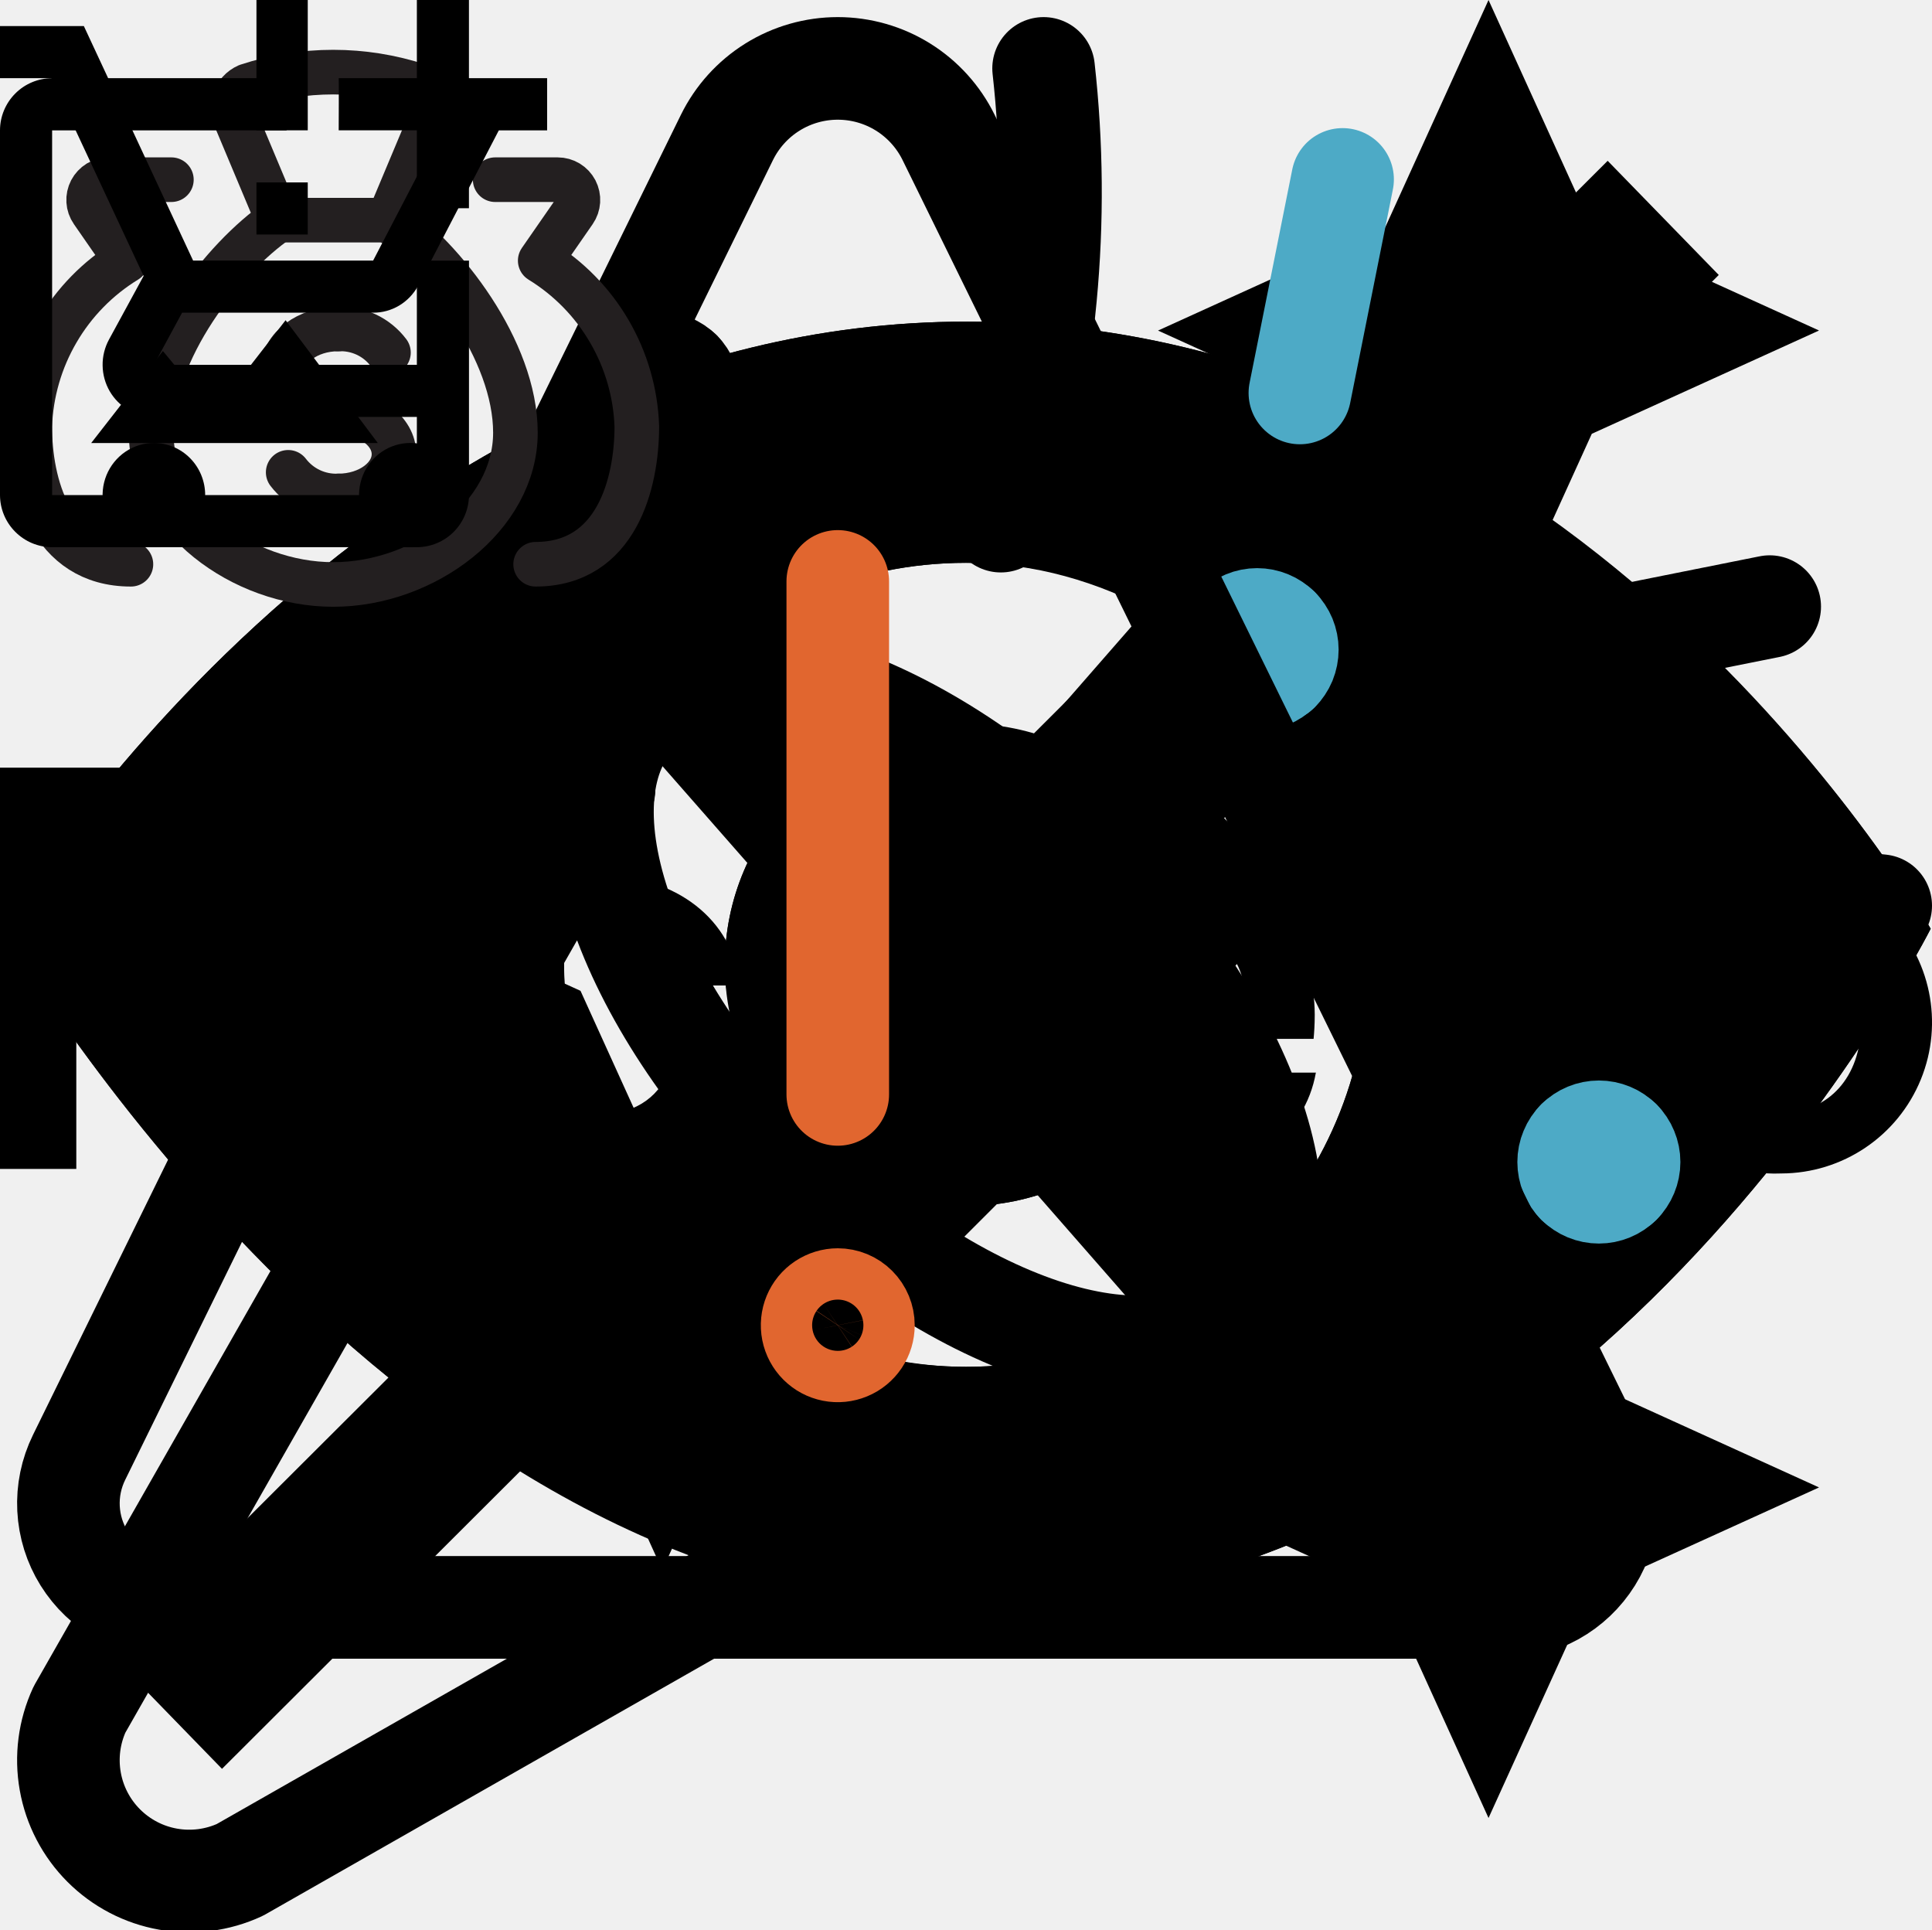
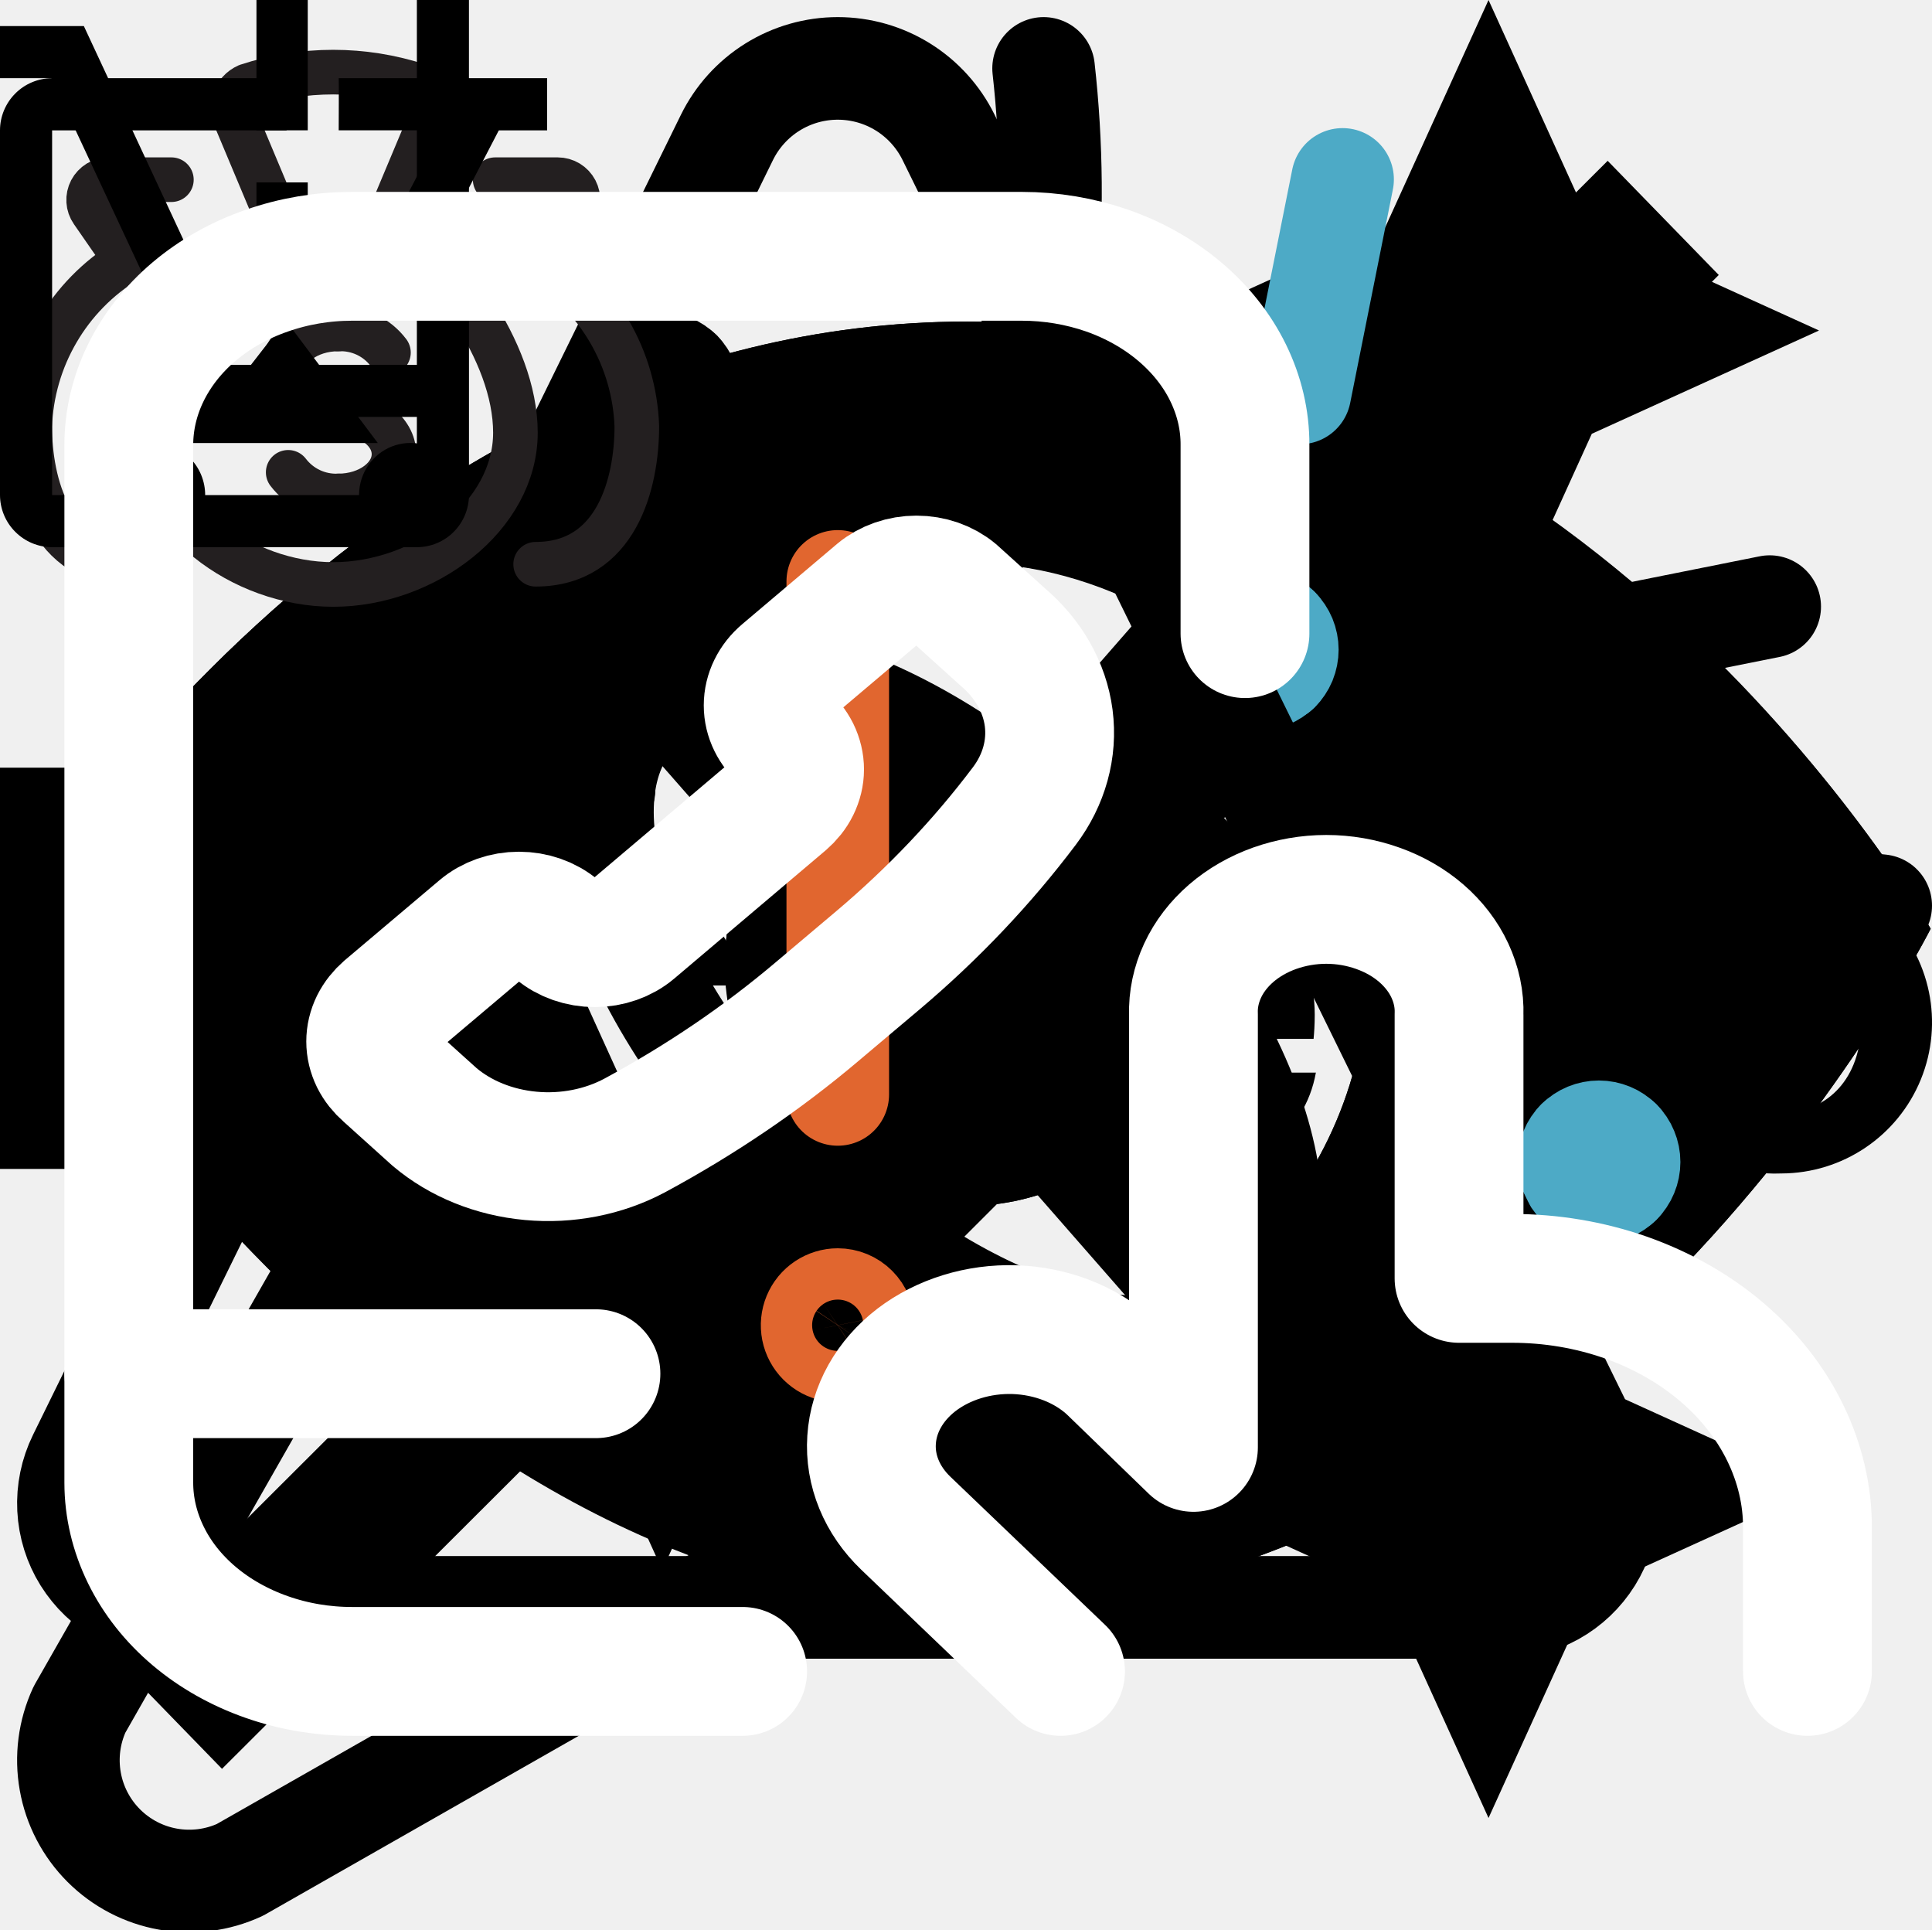
<svg xmlns="http://www.w3.org/2000/svg" version="1.1">
  <svg id="eye" viewBox="0 0 24 24">
    <path d="M15 12c0 1.654-1.346 3-3 3s-3-1.346-3-3 1.346-3 3-3 3 1.346 3 3zm9-.449s-4.252 8.449-11.985 8.449c-7.18 0-12.015-8.449-12.015-8.449s4.446-7.551 12.015-7.551c7.694 0 11.985 7.551 11.985 7.551zm-7 .449c0-2.757-2.243-5-5-5s-5 2.243-5 5 2.243 5 5 5 5-2.243 5-5z" />
  </svg>
  <svg id="closed-eye" viewBox="0 0 24 24">
    <path d="m11.885 14.988 3.104-3.098.011.11c0 1.654-1.346 3-3 3zm8.048-8.032-3.274 3.268c.212.554.341 1.149.341 1.776 0 2.757-2.243 5-5 5-.631 0-1.229-.13-1.785-.344l-2.377 2.372c1.276.588 2.671.972 4.177.972 7.733 0 11.985-8.449 11.985-8.449s-1.415-2.478-4.067-4.595zm1.431-3.536-18.619 18.58-1.382-1.422 3.455-3.447c-3.022-2.45-4.818-5.58-4.818-5.58s4.446-7.551 12.015-7.551c1.825 0 3.456.426 4.886 1.075l3.081-3.075 1.382 1.42zm-13.751 10.922 1.519-1.515c-.077-.264-.132-.538-.132-.827 0-1.654 1.346-3 3-3 .291 0 .567.055.833.134l1.518-1.515c-.704-.382-1.496-.619-2.351-.619-2.757 0-5 2.243-5 5 0 .852.235 1.641.613 2.342z" />
  </svg>
  <svg id="sparkles" viewBox="0 0 36 36">
    <path d="M21.167,13.333l1.927-4.24,4.24-1.927L23.094,5.24,21.167,1,19.24,5.24,15,7.167l4.24,1.927Z" transform="translate(6.583 -1)" />
    <path d="M21.167,15,19.24,19.24,15,21.167l4.24,1.927,1.927,4.24,1.927-4.24,4.24-1.927-4.24-1.927Z" transform="translate(6.583 6.583)" />
    <path d="M17.188,12.479,13.333,4,9.479,12.479,1,16.333l8.479,3.854,3.854,8.479,3.854-8.479,8.479-3.854ZM14.86,17.86,13.333,21.22,11.807,17.86,8.446,16.333l3.361-1.526,1.526-3.361,1.526,3.361,3.361,1.526Z" transform="translate(-1 0.625)" />
  </svg>
  <svg id="logo" viewBox="0 0 109.429 23.63">
    <g transform="translate(-107.178 -118.976)">
      <path d="M107.178,143.139V120.417H116.3c4.739,0,7.563,2.921,7.563,7.044s-2.824,7.044-7.563,7.044h-4.8v8.634ZM111.5,130.9H116.1a3.443,3.443,0,1,0,0-6.881H111.5Z" transform="translate(0 -0.791)" />
      <path d="M149.521,151.72V136.042h3.993V151.72Z" transform="translate(-23.255 -9.373)" />
      <path d="M164.355,142.393a8.06,8.06,0,0,1,8.309-8.439c4.122,0,7.466,2.467,7.822,6.232h-3.959a3.67,3.67,0,0,0-3.765-2.792c-2.759,0-4.252,2.143-4.252,5s1.526,5,4.317,5a3.632,3.632,0,0,0,3.733-2.694h4.025c-.52,3.57-3.7,6.134-7.92,6.134A8.06,8.06,0,0,1,164.355,142.393Z" transform="translate(-31.402 -8.226)" />
      <path d="M203.746,145.12h3.635a2.853,2.853,0,0,0,3.148,2.532c1.558,0,2.6-.779,2.6-1.753,0-3.635-8.959-.162-8.959-7.076,0-2.856,2.5-4.869,5.875-4.869,3.831,0,6.46,2.11,6.622,5.291h-3.635a2.817,2.817,0,0,0-2.889-2.3c-1.428,0-2.369.649-2.369,1.753,0,3.538,9.088-.357,9.088,7.044,0,3.083-2.5,5.1-6.33,5.1C206.57,150.832,203.941,148.625,203.746,145.12Z" transform="translate(-53.036 -8.226)" />
      <path d="M252.979,145.12c-.616,3.473-3.667,5.712-7.693,5.712a8.2,8.2,0,0,1-8.342-8.5c0-4.317,2.662-8.374,8.018-8.374,5.486,0,7.952,3.993,7.952,7.887,0,.552-.033,1.039-.065,1.364H240.774c.292,2.629,1.98,4.317,4.512,4.317,2.045,0,3.376-.844,3.8-2.4Zm-12.107-4.544h8.05a3.751,3.751,0,0,0-3.959-3.636C242.722,136.94,241.294,138.109,240.871,140.576Z" transform="translate(-71.269 -8.226)" />
      <path d="M279,142.347V118.976h3.96v23.371Z" transform="translate(-94.365 0)" />
      <path d="M296.712,142.347V118.976h3.96v23.371Z" transform="translate(-104.094 0)" />
      <path d="M311.98,142.393a8.554,8.554,0,1,1,8.569,8.439A8.219,8.219,0,0,1,311.98,142.393Zm13.081,0c0-2.954-1.818-5-4.512-5-2.726,0-4.544,2.045-4.544,5s1.818,5,4.544,5C323.243,147.392,325.061,145.347,325.061,142.393Z" transform="translate(-112.479 -8.226)" />
      <circle cx="2.626" cy="2.626" r="2.626" transform="translate(125.636 119.817)" />
    </g>
  </svg>
  <svg id="pencil" viewBox="0 0 25 25">
    <g transform="translate(-297 -100)">
      <path d="M2.5,12H0V9.5L7.373,2.128l2.5,2.5Zm8.086-8.086h0l-2.5-2.5L9.306.195a.664.664,0,0,1,.94,0l1.56,1.56a.666.666,0,0,1,0,.94l-1.22,1.219Z" transform="translate(304 107)" />
    </g>
  </svg>
  <svg id="close" viewBox="0 0 25 25">
    <g transform="translate(-312 -99)">
      <path d="M18.05,18.309a1.269,1.269,0,0,1-1.795,0l-2.8-3.2-2.8,3.2a1.269,1.269,0,0,1-1.795-1.795l2.917-3.332L8.851,9.847a1.269,1.269,0,0,1,1.795-1.795l2.8,3.206,2.8-3.206A1.269,1.269,0,0,1,18.05,9.847l-2.917,3.334,2.917,3.332A1.27,1.27,0,0,1,18.05,18.309Z" transform="translate(311.049 98.319)" />
    </g>
  </svg>
  <svg id="back" viewBox="0 0 10 20">
    <path d="M9,1l-8,9l8,9" stroke-width="2" fill="none" />
  </svg>
  <svg id="forth" viewBox="0 0 10 20">
    <path d="M1,1l8,9l-8,9" stroke-width="2" fill="none" />
  </svg>
  <svg id="down" viewBox="0 0 20 10">
    <path d="M1,1l9,8l9,-8" stroke-width="2" fill="none" />
  </svg>
  <svg id="close-modal" viewBox="0 0 20 20">
    <path d="M1,1L18,18M1,18L18,1" stroke-width="2" stroke-linecap="round" />
  </svg>
  <svg width="57" height="57" viewBox="0 0 57 57" fill="none" id="confetti">
    <path d="M23.023 33.977C25.342 36.296 28.027 38.06 30.486 38.88C32.946 39.7 34.98 39.509 36.139 38.349C37.299 37.19 37.49 35.156 36.67 32.696C35.85 30.237 34.086 27.552 31.767 25.233C29.448 22.913 26.763 21.15 24.303 20.33C21.843 19.51 19.81 19.701 18.651 20.86C17.491 22.02 17.3 24.053 18.12 26.513C18.94 28.973 20.703 31.658 23.023 33.977V33.977Z" stroke="black" stroke-width="3" stroke-linecap="round" stroke-linejoin="round" />
    <path d="M17.665 23.082L2.326 49.984C2.023 50.64 1.928 51.374 2.055 52.086C2.181 52.798 2.524 53.454 3.035 53.965C3.546 54.476 4.202 54.819 4.914 54.945C5.626 55.072 6.36 54.977 7.016 54.674L33.918 39.346" stroke="black" stroke-width="3" stroke-linecap="round" stroke-linejoin="round" />
    <path d="M37.388 18.371C37.47 18.453 37.535 18.55 37.58 18.658C37.624 18.765 37.647 18.88 37.647 18.996C37.647 19.112 37.624 19.227 37.58 19.335C37.535 19.442 37.47 19.54 37.388 19.622" stroke="#4DAAC6" stroke-width="3" stroke-linecap="round" stroke-linejoin="round" />
    <path d="M36.139 18.371C36.305 18.205 36.529 18.112 36.764 18.112C36.998 18.112 37.222 18.205 37.388 18.371" stroke="#4DAAC6" stroke-width="3" stroke-linecap="round" stroke-linejoin="round" />
    <path d="M36.139 19.612C35.974 19.446 35.882 19.221 35.882 18.987C35.882 18.753 35.974 18.528 36.139 18.361" stroke="#4DAAC6" stroke-width="3" stroke-linecap="round" stroke-linejoin="round" />
    <path d="M37.388 19.612C37.222 19.778 36.998 19.87 36.764 19.87C36.529 19.87 36.305 19.778 36.139 19.612" stroke="#4DAAC6" stroke-width="3" stroke-linecap="round" stroke-linejoin="round" />
    <path d="M47.382 8.369C47.465 8.451 47.53 8.548 47.574 8.656C47.619 8.763 47.642 8.877 47.642 8.993C47.642 9.109 47.619 9.224 47.574 9.331C47.53 9.439 47.465 9.536 47.382 9.618" stroke="black" stroke-width="3" stroke-linecap="round" stroke-linejoin="round" />
    <path d="M46.134 8.369C46.216 8.287 46.313 8.222 46.42 8.177C46.527 8.133 46.642 8.11 46.758 8.11C46.874 8.11 46.989 8.133 47.096 8.177C47.203 8.222 47.3 8.287 47.382 8.369" stroke="black" stroke-width="3" stroke-linecap="round" stroke-linejoin="round" />
    <path d="M46.134 9.618C46.052 9.536 45.986 9.439 45.942 9.331C45.897 9.224 45.874 9.109 45.874 8.993C45.874 8.877 45.897 8.763 45.942 8.656C45.986 8.548 46.052 8.451 46.134 8.369" stroke="black" stroke-width="3" stroke-linecap="round" stroke-linejoin="round" />
    <path d="M47.382 9.618C47.217 9.783 46.992 9.876 46.758 9.876C46.524 9.876 46.3 9.783 46.134 9.618" stroke="black" stroke-width="3" stroke-linecap="round" stroke-linejoin="round" />
    <path d="M47.382 33.352C47.465 33.434 47.53 33.531 47.574 33.639C47.619 33.746 47.642 33.861 47.642 33.977C47.642 34.093 47.619 34.208 47.574 34.316C47.53 34.423 47.465 34.52 47.382 34.602" stroke="#4DAAC6" stroke-width="3" stroke-linecap="round" stroke-linejoin="round" />
    <path d="M46.134 33.352C46.3 33.186 46.524 33.093 46.758 33.093C46.992 33.093 47.217 33.186 47.382 33.352" stroke="#4DAAC6" stroke-width="3" stroke-linecap="round" stroke-linejoin="round" />
    <path d="M46.134 34.602C46.051 34.52 45.986 34.423 45.942 34.316C45.897 34.208 45.874 34.093 45.874 33.977C45.874 33.861 45.897 33.746 45.942 33.639C45.986 33.531 46.051 33.434 46.134 33.352" stroke="#4DAAC6" stroke-width="3" stroke-linecap="round" stroke-linejoin="round" />
    <path d="M47.382 34.603C47.217 34.768 46.992 34.861 46.758 34.861C46.524 34.861 46.3 34.768 46.134 34.603" stroke="#4DAAC6" stroke-width="3" stroke-linecap="round" stroke-linejoin="round" />
    <path d="M19.901 10.866C20.066 11.033 20.158 11.257 20.158 11.492C20.158 11.726 20.066 11.951 19.901 12.117" stroke="black" stroke-width="3" stroke-linecap="round" stroke-linejoin="round" />
    <path d="M18.652 10.866C18.818 10.701 19.042 10.608 19.276 10.608C19.511 10.608 19.735 10.701 19.901 10.866" stroke="black" stroke-width="3" stroke-linecap="round" stroke-linejoin="round" />
    <path d="M18.652 12.117C18.57 12.035 18.505 11.937 18.46 11.83C18.416 11.723 18.393 11.608 18.393 11.492C18.393 11.375 18.416 11.26 18.46 11.153C18.505 11.046 18.57 10.948 18.652 10.866" stroke="black" stroke-width="3" stroke-linecap="round" stroke-linejoin="round" />
    <path d="M19.901 12.117C19.735 12.282 19.511 12.375 19.276 12.375C19.042 12.375 18.818 12.282 18.652 12.117" stroke="black" stroke-width="3" stroke-linecap="round" stroke-linejoin="round" />
    <path d="M30.519 2C31.017 6.452 30.591 10.958 29.269 15.238" stroke="black" stroke-width="3" stroke-linecap="round" stroke-linejoin="round" />
    <path d="M39.263 5.246L38.014 11.49" stroke="#4DAAC6" stroke-width="3" stroke-linecap="round" stroke-linejoin="round" />
    <path d="M55 26.481C50.548 25.984 46.042 26.409 41.762 27.732" stroke="black" stroke-width="3" stroke-linecap="round" stroke-linejoin="round" />
    <path d="M51.754 17.737L45.51 18.986" stroke="black" stroke-width="3" stroke-linecap="round" stroke-linejoin="round" />
  </svg>
  <svg id="warning" width="49" height="49" viewBox="0 0 49 49" fill="none">
    <path d="M24.5 37.999C24.352 37.999 24.207 38.044 24.083 38.126C23.96 38.208 23.864 38.325 23.807 38.462C23.75 38.599 23.735 38.75 23.764 38.896C23.793 39.041 23.865 39.175 23.97 39.28C24.075 39.385 24.208 39.456 24.354 39.485C24.499 39.514 24.65 39.499 24.787 39.442C24.924 39.386 25.041 39.289 25.124 39.166C25.206 39.043 25.25 38.898 25.25 38.749C25.25 38.551 25.171 38.36 25.03 38.219C24.89 38.078 24.699 37.999 24.5 37.999Z" stroke="#E1662F" stroke-width="3" stroke-linecap="round" stroke-linejoin="round" />
    <path d="M24.5 32V17" stroke="#E1662F" stroke-width="3" stroke-linecap="round" />
    <path d="M27.742 4.02C27.444 3.414 26.983 2.903 26.41 2.546C25.837 2.189 25.175 2 24.5 2C23.825 2 23.163 2.189 22.59 2.546C22.017 2.903 21.556 3.414 21.258 4.02L2.312 42.615C2.084 43.08 1.978 43.594 2.004 44.11C2.03 44.627 2.187 45.128 2.46 45.566C2.734 46.005 3.114 46.367 3.566 46.618C4.019 46.868 4.527 47 5.044 46.999H43.956C44.473 47 44.981 46.868 45.434 46.618C45.886 46.367 46.266 46.005 46.54 45.566C46.813 45.128 46.97 44.627 46.996 44.11C47.022 43.594 46.916 43.08 46.688 42.615L27.742 4.02Z" stroke="black" stroke-width="3" stroke-linecap="round" stroke-linejoin="round" />
  </svg>
  <svg id="money-bags" width="20" height="19" viewBox="0 0 23 19" fill="none">
    <path d="M13.064 5.978C14.921 7.259 17.334 10.345 17.334 13.124C17.334 15.943 14.284 18.228 11.209 18.228C8.133 18.228 5.083 15.943 5.083 13.124C5.083 10.345 7.496 7.259 9.353 5.978L7.942 2.614C7.885 2.515 7.85 2.405 7.838 2.291C7.826 2.178 7.839 2.063 7.874 1.954C7.91 1.845 7.968 1.745 8.045 1.661C8.121 1.576 8.215 1.508 8.319 1.462C10.195 0.846 12.218 0.846 14.093 1.462C14.198 1.508 14.292 1.575 14.369 1.66C14.446 1.744 14.505 1.844 14.541 1.953C14.577 2.062 14.59 2.177 14.578 2.291C14.567 2.404 14.532 2.515 14.475 2.614L13.064 5.978Z" stroke="#231F20" stroke-width="1.5" stroke-linecap="round" stroke-linejoin="round" />
    <path d="M9.353 5.978H13.064" stroke="#231F20" stroke-width="1.5" stroke-linecap="round" stroke-linejoin="round" />
    <path d="M4.403 17.548C1.681 17.548 1 14.825 1 12.907C1.04 11.783 1.358 10.686 1.925 9.715C2.491 8.743 3.29 7.927 4.249 7.339L3.102 5.685C3.031 5.583 2.989 5.463 2.982 5.34C2.974 5.216 3.001 5.092 3.058 4.982C3.116 4.872 3.202 4.78 3.308 4.715C3.415 4.651 3.536 4.617 3.661 4.617H5.764" stroke="#231F20" stroke-width="1.5" stroke-linecap="round" stroke-linejoin="round" />
    <path d="M9.692 14.457C9.889 14.715 10.145 14.922 10.438 15.06C10.732 15.199 11.054 15.264 11.378 15.252C12.412 15.252 13.25 14.623 13.25 13.847C13.25 13.071 12.412 12.444 11.378 12.444C10.345 12.444 9.507 11.815 9.507 11.04C9.507 10.264 10.345 9.636 11.378 9.636C11.702 9.623 12.025 9.688 12.319 9.826C12.612 9.964 12.868 10.171 13.064 10.43" stroke="#231F20" stroke-width="1.5" stroke-linecap="round" stroke-linejoin="round" />
    <path d="M11.378 15.252V16.186" stroke="#231F20" stroke-width="1.5" stroke-linecap="round" stroke-linejoin="round" />
    <path d="M11.378 8.7V9.636" stroke="#231F20" stroke-width="1.5" stroke-linecap="round" stroke-linejoin="round" />
    <path d="M18.014 17.548C20.736 17.548 21.417 14.825 21.417 12.907C21.377 11.783 21.059 10.686 20.492 9.715C19.925 8.743 19.127 7.927 18.168 7.339L19.315 5.685C19.386 5.583 19.427 5.463 19.435 5.34C19.443 5.216 19.416 5.092 19.359 4.982C19.301 4.872 19.215 4.78 19.108 4.715C19.002 4.651 18.88 4.617 18.756 4.617H16.653" stroke="#231F20" stroke-width="1.5" stroke-linecap="round" stroke-linejoin="round" />
  </svg>
  <svg id="envelope" viewBox="0 0 18 14" fill="none">
    <path d="M1.5,2.5 l7.5,4 l7.5,-4" stroke-width="1.5" />
    <rect x="1.5" y="1.5" width="15" height="11" stroke-width="1.5" rx="1.5" />
  </svg>
  <svg id="cart" width="15" height="16" viewBox="0 0 15 16" fill="none">
    <path d="M9 6.857H7.5V5.333H9V6.857ZM9 3.81H7.5V0H9V3.81ZM4.5 12.952C4.203 12.952 3.913 13.042 3.667 13.209C3.42 13.377 3.228 13.615 3.114 13.893C3.001 14.171 2.971 14.478 3.029 14.774C3.087 15.069 3.23 15.341 3.439 15.554C3.649 15.767 3.916 15.912 4.207 15.971C4.498 16.029 4.8 15.999 5.074 15.884C5.348 15.769 5.582 15.573 5.747 15.323C5.912 15.072 6 14.778 6 14.476C6 14.072 5.842 13.684 5.561 13.399C5.279 13.113 4.898 12.952 4.5 12.952ZM12 12.952C11.703 12.952 11.413 13.042 11.167 13.209C10.92 13.377 10.728 13.615 10.614 13.893C10.501 14.171 10.471 14.478 10.529 14.774C10.587 15.069 10.73 15.341 10.939 15.554C11.149 15.767 11.416 15.912 11.707 15.971C11.998 16.029 12.3 15.999 12.574 15.884C12.848 15.769 13.082 15.573 13.247 15.323C13.412 15.072 13.5 14.778 13.5 14.476C13.5 14.072 13.342 13.684 13.061 13.399C12.779 13.113 12.398 12.952 12 12.952ZM5.325 9.143H10.912C11.18 9.144 11.443 9.072 11.674 8.934C11.905 8.796 12.095 8.597 12.225 8.359L15 3.017L13.688 2.286L10.912 7.619H5.647L2.452 0.762H0V2.286H1.5L4.2 8.069L3.188 9.927C3.062 10.159 2.997 10.42 3.001 10.685C3.004 10.95 3.076 11.21 3.208 11.439C3.341 11.667 3.53 11.857 3.756 11.988C3.983 12.12 4.239 12.19 4.5 12.191H13.5V10.667H4.5L5.325 9.143Z" fill="currentColor" stroke="none" />
  </svg>
  <svg id="gallery" width="16" height="16" viewBox="0 0 16 16" fill="none">
    <path d="M12.191 14.476H1.524V3.812H8.381V2.286H1.524C1.119 2.287 0.732 2.448 0.447 2.734C0.161 3.021 0 3.408 0 3.812V14.476C0.001 14.88 0.162 15.267 0.448 15.552C0.733 15.838 1.12 15.999 1.524 16H12.191C12.595 15.999 12.982 15.838 13.267 15.553C13.553 15.267 13.714 14.88 13.715 14.476V7.62H12.191V14.476ZM6.256 12.063L4.764 10.264L2.667 12.954H11.049L8.352 9.363L6.256 12.063ZM13.714 2.286V0H12.191V2.286H9.905C9.913 2.294 9.905 3.81 9.905 3.81H12.191V6.088C12.198 6.096 13.714 6.088 13.714 6.088V3.812H16V2.286L13.714 2.286Z" fill="currentColor" stroke="none" />
  </svg>
+   <svg id="phone" viewBox="0 0 15 13" fill="none">
+     <path d="M8.234 11.985L7.033 10.835C6.847 10.657 6.751 10.424 6.767 10.187C6.782 9.95 6.907 9.727 7.115 9.567C7.323 9.408 7.597 9.323 7.878 9.332C8.159 9.342 8.424 9.444 8.616 9.617L8.633 9.633L9.266 10.246V6.885C9.262 6.769 9.287 6.653 9.337 6.545C9.387 6.437 9.463 6.338 9.559 6.255C9.655 6.172 9.77 6.106 9.896 6.061C10.023 6.016 10.159 5.992 10.297 5.992C10.435 5.992 10.571 6.016 10.697 6.061C10.824 6.106 10.939 6.172 11.035 6.255C11.131 6.338 11.207 6.437 11.257 6.545C11.307 6.653 11.332 6.769 11.328 6.885V8.934H11.741C12.042 8.934 12.34 8.984 12.618 9.081C12.897 9.179 13.149 9.321 13.362 9.501C13.575 9.681 13.744 9.895 13.859 10.13C13.974 10.365 14.034 10.617 14.033 10.871V11.985" stroke="white" stroke-linecap="round" stroke-linejoin="round" />
+     <path d="M6.816 6.465L6.343 6.864C5.914 7.227 5.439 7.549 4.927 7.825V7.825C4.687 7.953 4.403 8.009 4.121 7.983C3.838 7.957 3.575 7.851 3.374 7.681L3 7.344C2.962 7.311 2.931 7.272 2.91 7.23C2.889 7.187 2.878 7.141 2.878 7.095C2.878 7.049 2.889 7.003 2.91 6.96C2.931 6.918 2.962 6.879 3 6.846L3.735 6.225C3.813 6.159 3.919 6.122 4.029 6.122C4.139 6.122 4.245 6.159 4.323 6.225V6.225C4.401 6.291 4.507 6.328 4.618 6.328C4.728 6.328 4.834 6.291 4.912 6.225L6.086 5.231C6.124 5.198 6.155 5.16 6.176 5.117C6.197 5.074 6.208 5.029 6.208 4.983C6.208 4.937 6.197 4.891 6.176 4.848C6.155 4.806 6.124 4.767 6.086 4.734V4.734C6.008 4.668 5.964 4.579 5.964 4.486C5.964 4.393 6.008 4.303 6.086 4.237L6.821 3.615C6.899 3.55 7.005 3.513 7.115 3.513C7.226 3.513 7.331 3.55 7.409 3.615L7.783 3.953C7.984 4.123 8.111 4.346 8.142 4.584C8.173 4.823 8.106 5.064 7.954 5.266C7.627 5.7 7.246 6.102 6.816 6.465V6.465Z" stroke="white" stroke-linecap="round" stroke-linejoin="round" />
+     <path d="M5.766 11.985H2.733C2.505 11.985 2.28 11.947 2.07 11.873C1.859 11.799 1.668 11.691 1.507 11.555C1.346 11.419 1.219 11.258 1.132 11.08C1.045 10.902 1 10.712 1 10.52V2.465C1 2.272 1.045 2.082 1.132 1.904C1.219 1.727 1.346 1.565 1.507 1.429C1.668 1.293 1.859 1.185 2.07 1.112C2.28 1.038 2.505 1 2.733 1H7.933C8.161 1 8.386 1.038 8.596 1.111C8.807 1.185 8.998 1.293 9.159 1.429C9.32 1.565 9.448 1.726 9.535 1.904C9.622 2.082 9.667 2.272 9.666 2.465V3.929" stroke="white" stroke-linecap="round" stroke-linejoin="round" />
+     <path d="M1 9.674H4.627" stroke="white" stroke-linecap="round" stroke-linejoin="round" />
+   </svg>
</svg>
